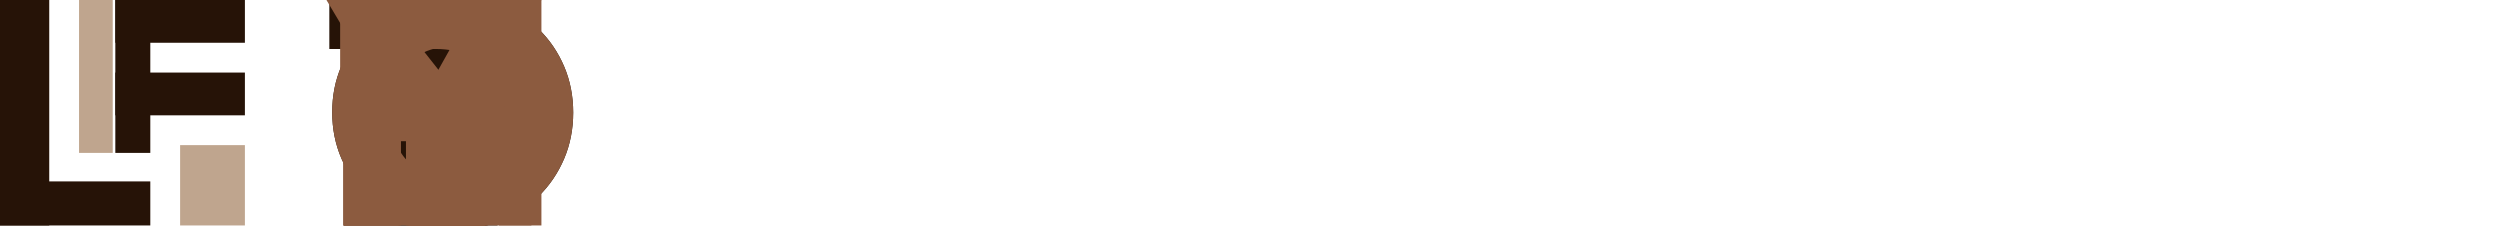
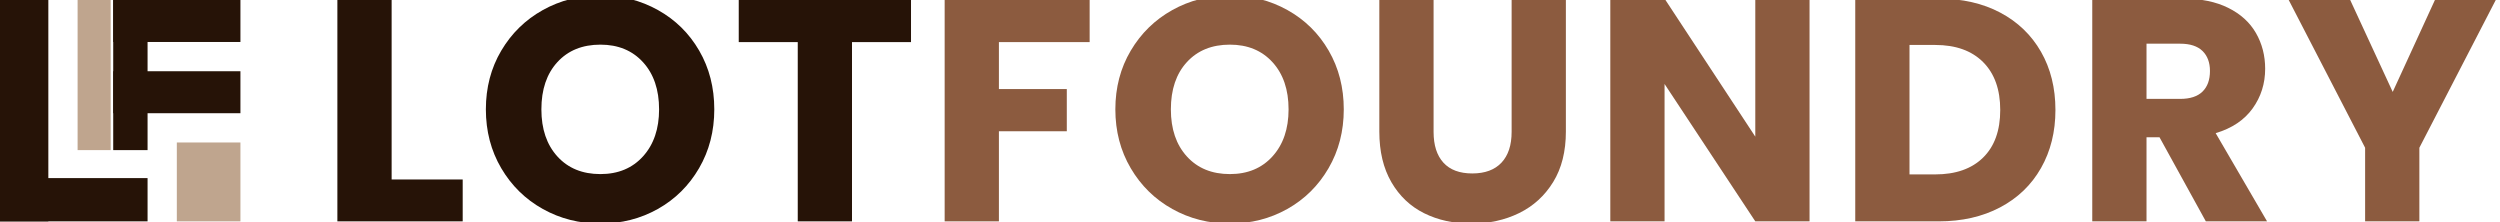
- <svg xmlns="http://www.w3.org/2000/svg" width="377" height="34" viewBox="0 0 377 34">
+ <svg xmlns="http://www.w3.org/2000/svg" width="384" height="34" viewBox="0 0 384 34">
  <g transform="scale(0.1954)">
    <rect x="0" y="0" width="38" height="174" fill="#261307" />
    <rect x="0" y="140" width="116" height="34" fill="#261307" />
    <rect x="89" y="0" width="100" height="33" fill="#261307" />
    <rect x="89" y="0" width="27" height="118" fill="#261307" />
    <rect x="89" y="56" width="100" height="33" fill="#261307" />
    <rect x="61" y="0" width="26" height="118" fill="#BFA58E" />
    <rect x="139" y="112" width="50" height="62" fill="#BFA58E" />
  </g>
-   <g transform="translate(48.8 34) scale(0.04795 -0.04795)">
-     <path d="M63 0V709H242V0ZM205 0V154H547V0Z" fill="#261307" />
-     <path d="M408 -13Q326 -13 257.0 15.0Q188 43 136.5 93.0Q85 143 56.0 210.5Q27 278 27 356Q27 434 55.5 500.5Q84 567 135.0 617.0Q186 667 255.0 694.5Q324 722 406 722Q488 722 557.0 694.5Q626 667 677.0 617.0Q728 567 756.5 500.0Q785 433 785 355Q785 277 756.5 210.0Q728 143 677.0 92.5Q626 42 557.5 14.5Q489 -13 408 -13ZM406 147Q466 147 510.0 173.0Q554 199 578.0 246.0Q602 293 602 356Q602 402 588.5 440.0Q575 478 549.0 505.5Q523 533 487.0 548.0Q451 563 406 563Q346 563 302.0 537.5Q258 512 234.0 465.0Q210 418 210 356Q210 308 223.5 269.5Q237 231 263.0 203.5Q289 176 325.0 161.5Q361 147 406 147Z" fill="#261307" />
-     <path d="M235 0V704H414V0ZM18 555V709H631V555Z" fill="#261307" />
-     <path d="M63 0V709H242V0ZM205 265V416H556V265ZM205 558V709H572V558Z" fill="#8C5B3F" />
-     <path d="M408 -13Q326 -13 257.0 15.0Q188 43 136.5 93.0Q85 143 56.0 210.5Q27 278 27 356Q27 434 55.5 500.5Q84 567 135.0 617.0Q186 667 255.0 694.5Q324 722 406 722Q488 722 557.0 694.5Q626 667 677.0 617.0Q728 567 756.5 500.0Q785 433 785 355Q785 277 756.5 210.0Q728 143 677.0 92.5Q626 42 557.5 14.5Q489 -13 408 -13ZM406 147Q466 147 510.0 173.0Q554 199 578.0 246.0Q602 293 602 356Q602 402 588.5 440.0Q575 478 549.0 505.5Q523 533 487.0 548.0Q451 563 406 563Q346 563 302.0 537.5Q258 512 234.0 465.0Q210 418 210 356Q210 308 223.5 269.5Q237 231 263.0 203.5Q289 176 325.0 161.5Q361 147 406 147Z" fill="#8C5B3F" />
-     <path d="M355 -11Q265 -11 196.5 26.5Q128 64 90.0 131.0Q52 198 52 283V709H230V270Q230 232 246.5 204.5Q263 177 291.5 162.5Q320 148 355 148Q391 148 418.0 162.5Q445 177 461.0 204.0Q477 231 477 269V709H657V282Q657 197 619.0 130.5Q581 64 513.5 26.5Q446 -11 355 -11Z" fill="#8C5B3F" />
-     <path d="M63 0V709H188L242 564V0ZM552 0 138 526 188 709 603 183ZM552 0 506 149V709H685V0Z" fill="#8C5B3F" />
-     <path d="M184 0V154H354Q414 154 458.5 177.0Q503 200 527.0 245.5Q551 291 551 356Q551 420 526.5 464.5Q502 509 458.0 532.0Q414 555 354 555H176V709H355Q437 709 506.0 683.5Q575 658 626.0 611.0Q677 564 705.5 499.0Q734 434 734 355Q734 275 705.5 210.0Q677 145 626.0 98.0Q575 51 506.5 25.5Q438 0 357 0ZM63 0V709H242V0Z" fill="#8C5B3F" />
-     <path d="M205 287V415H340Q384 415 407.5 436.5Q431 458 431 495Q431 531 407.5 553.5Q384 576 340 576H205V709H365Q437 709 491.5 682.0Q546 655 577.0 608.0Q608 561 608 498Q608 435 576.5 387.5Q545 340 489.0 313.5Q433 287 358 287ZM63 0V709H242V0ZM447 0 241 304 402 343 654 0Z" fill="#8C5B3F" />
-     <path d="M280 254 9 709H214L421 340H277L484 709H685L412 254ZM259 0V327H438V0Z" fill="#8C5B3F" />
+   <g transform="translate(8.8 -262.0)">
+     <path transform="translate(40.000 296.0) scale(0.04873 -0.04873)" d="M233 132H457V0H62V702H233Z" fill="#261307" />
+     <path transform="translate(64.221 296.0) scale(0.04873 -0.04873)" d="M33 353Q33 456 81.5 538.0Q130 620 212.5 666.0Q295 712 394 712Q493 712 575.5 666.0Q658 620 705.5 538.0Q753 456 753 353Q753 250 705.0 167.5Q657 85 575.0 39.0Q493 -7 394 -7Q295 -7 212.5 39.0Q130 85 81.5 167.5Q33 250 33 353ZM579 353Q579 446 528.5 501.5Q478 557 394 557Q309 557 258.5 502.0Q208 447 208 353Q208 260 258.5 204.5Q309 149 394 149Q478 149 528.5 205.0Q579 261 579 353Z" fill="#261307" />
+     <path transform="translate(103.501 296.0) scale(0.04873 -0.04873)" d="M567 702V565H381V0H210V565H24V702Z" fill="#261307" />
+     <path transform="translate(133.278 296.0) scale(0.04873 -0.04873)" d="M519 702V565H233V417H447V284H233V0H62V702Z" fill="#8C5B3F" />
+     <path transform="translate(160.910 296.0) scale(0.04873 -0.04873)" d="M33 353Q33 456 81.5 538.0Q130 620 212.5 666.0Q295 712 394 712Q493 712 575.5 666.0Q658 620 705.5 538.0Q753 456 753 353Q753 250 705.0 167.5Q657 85 575.0 39.0Q493 -7 394 -7Q295 -7 212.5 39.0Q130 85 81.5 167.5Q33 250 33 353ZM579 353Q579 446 528.5 501.5Q478 557 394 557Q309 557 258.5 502.0Q208 447 208 353Q208 260 258.5 204.5Q309 149 394 149Q478 149 528.5 205.0Q579 261 579 353Z" fill="#8C5B3F" />
+     <path transform="translate(200.190 296.0) scale(0.04873 -0.04873)" d="M230 702V282Q230 219 261.0 185.0Q292 151 352 151Q412 151 444.0 185.0Q476 219 476 282V702H647V283Q647 189 607.0 124.0Q567 59 499.5 26.0Q432 -7 349 -7Q266 -7 200.5 25.5Q135 58 97.0 123.5Q59 189 59 283V702Z" fill="#8C5B3F" />
+     <path transform="translate(235.522 296.0) scale(0.04873 -0.04873)" d="M690 0H519L233 433V0H62V702H233L519 267V702H690Z" fill="#8C5B3F" />
+     <path transform="translate(273.145 296.0) scale(0.04873 -0.04873)" d="M693 351Q693 248 647.5 168.0Q602 88 518.5 44.0Q435 0 325 0H62V702H325Q436 702 519.0 658.0Q602 614 647.5 534.5Q693 455 693 351ZM519 351Q519 448 465.0 502.0Q411 556 314 556H233V148H314Q411 148 465.0 201.0Q519 254 519 351Z" fill="#8C5B3F" />
+     <path transform="translate(309.550 296.0) scale(0.04873 -0.04873)" d="M420 0 274 265H233V0H62V702H349Q432 702 490.5 673.0Q549 644 578.0 593.5Q607 543 607 481Q607 411 567.5 356.0Q528 301 451 278L613 0ZM233 386H339Q386 386 409.5 409.0Q433 432 433 474Q433 514 409.5 537.0Q386 560 339 560H233Z" fill="#8C5B3F" />
+     <path transform="translate(342.299 296.0) scale(0.04873 -0.04873)" d="M664 702 421 232V0H250V232L7 702H201L337 408L472 702Z" fill="#8C5B3F" />
  </g>
</svg>
